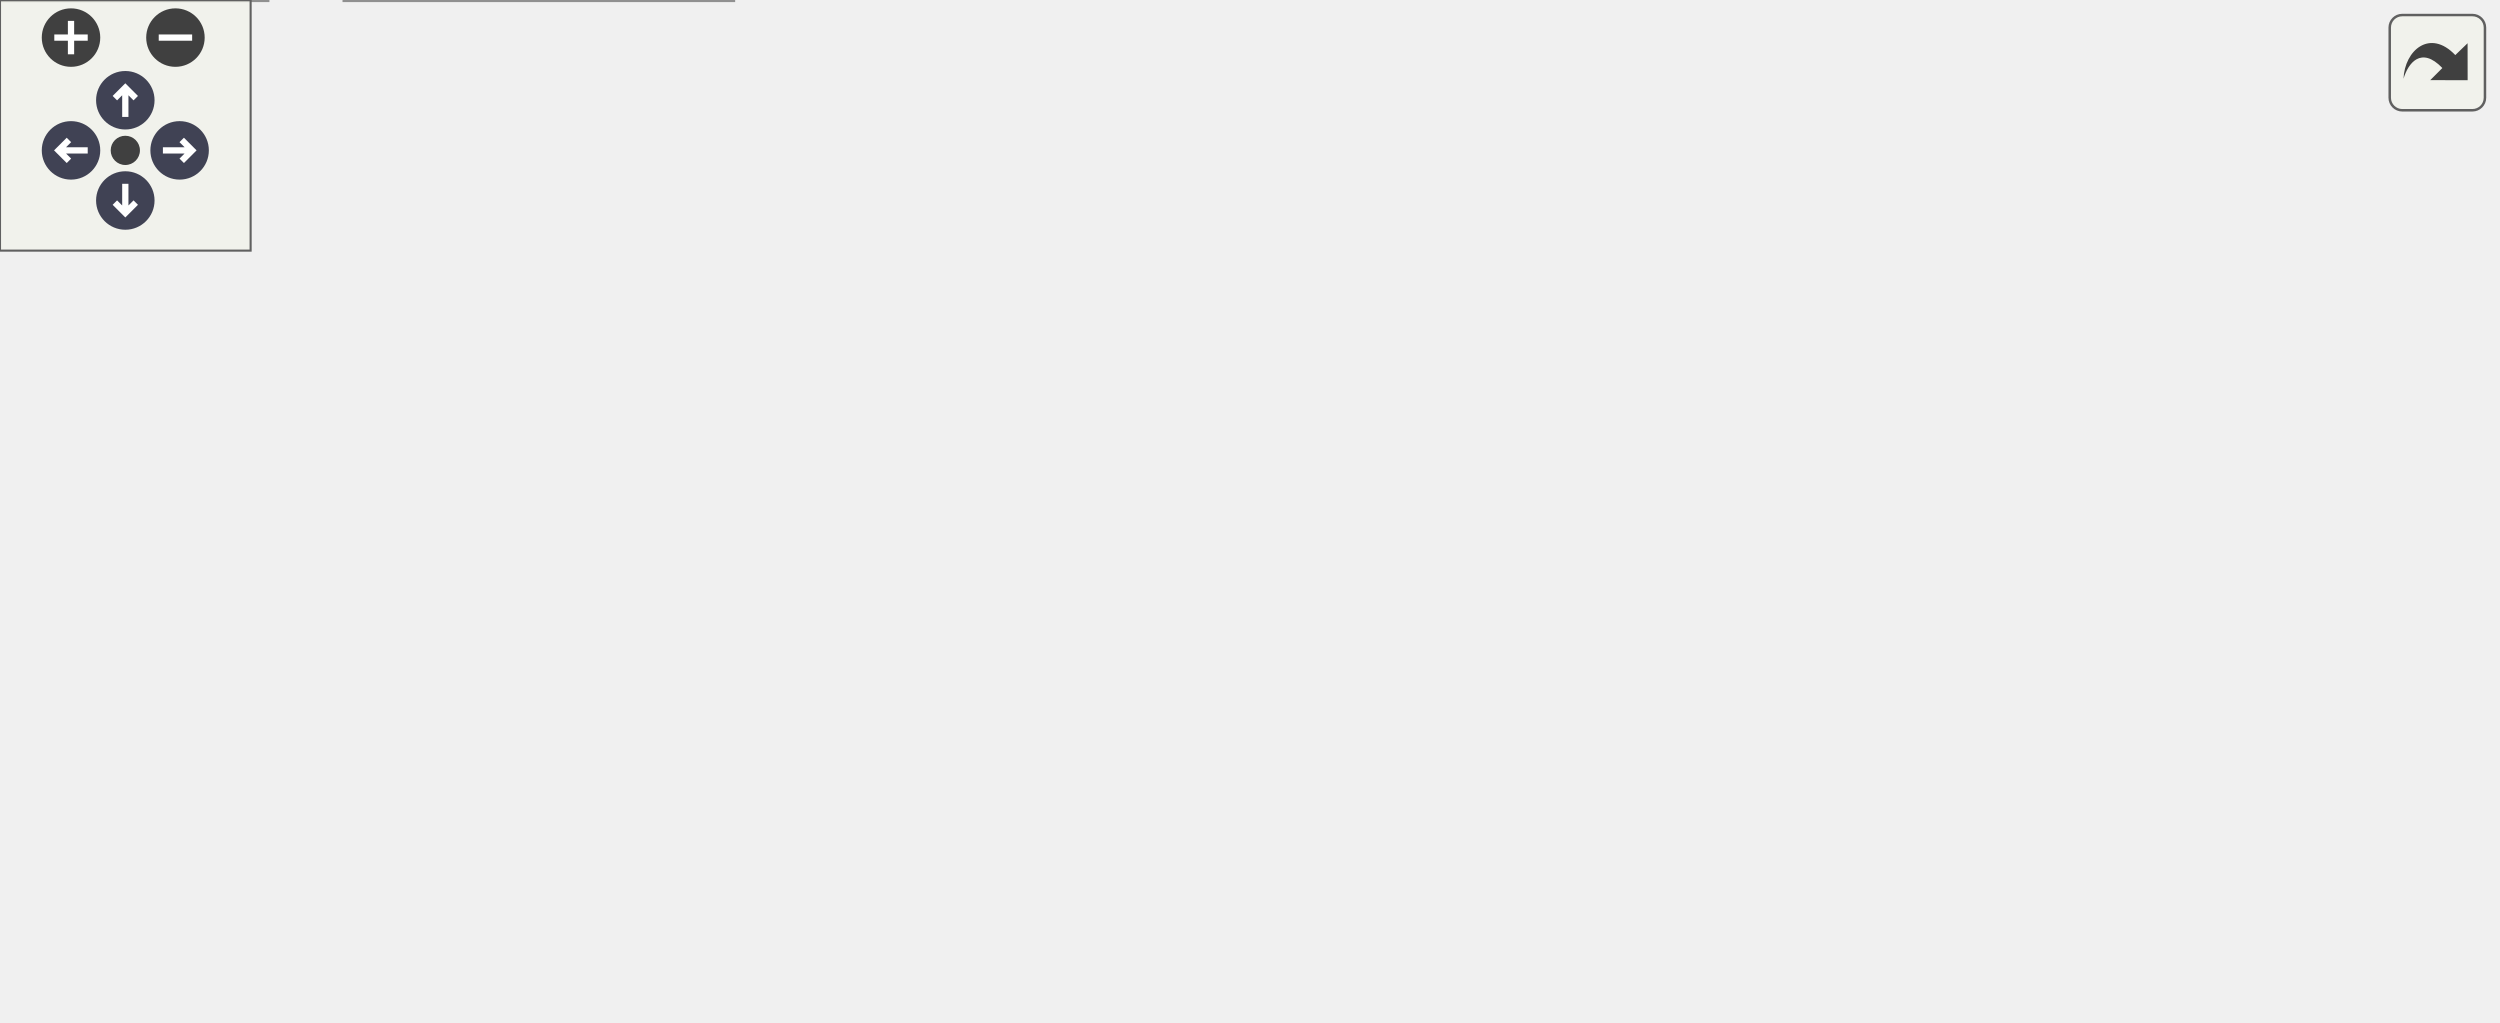
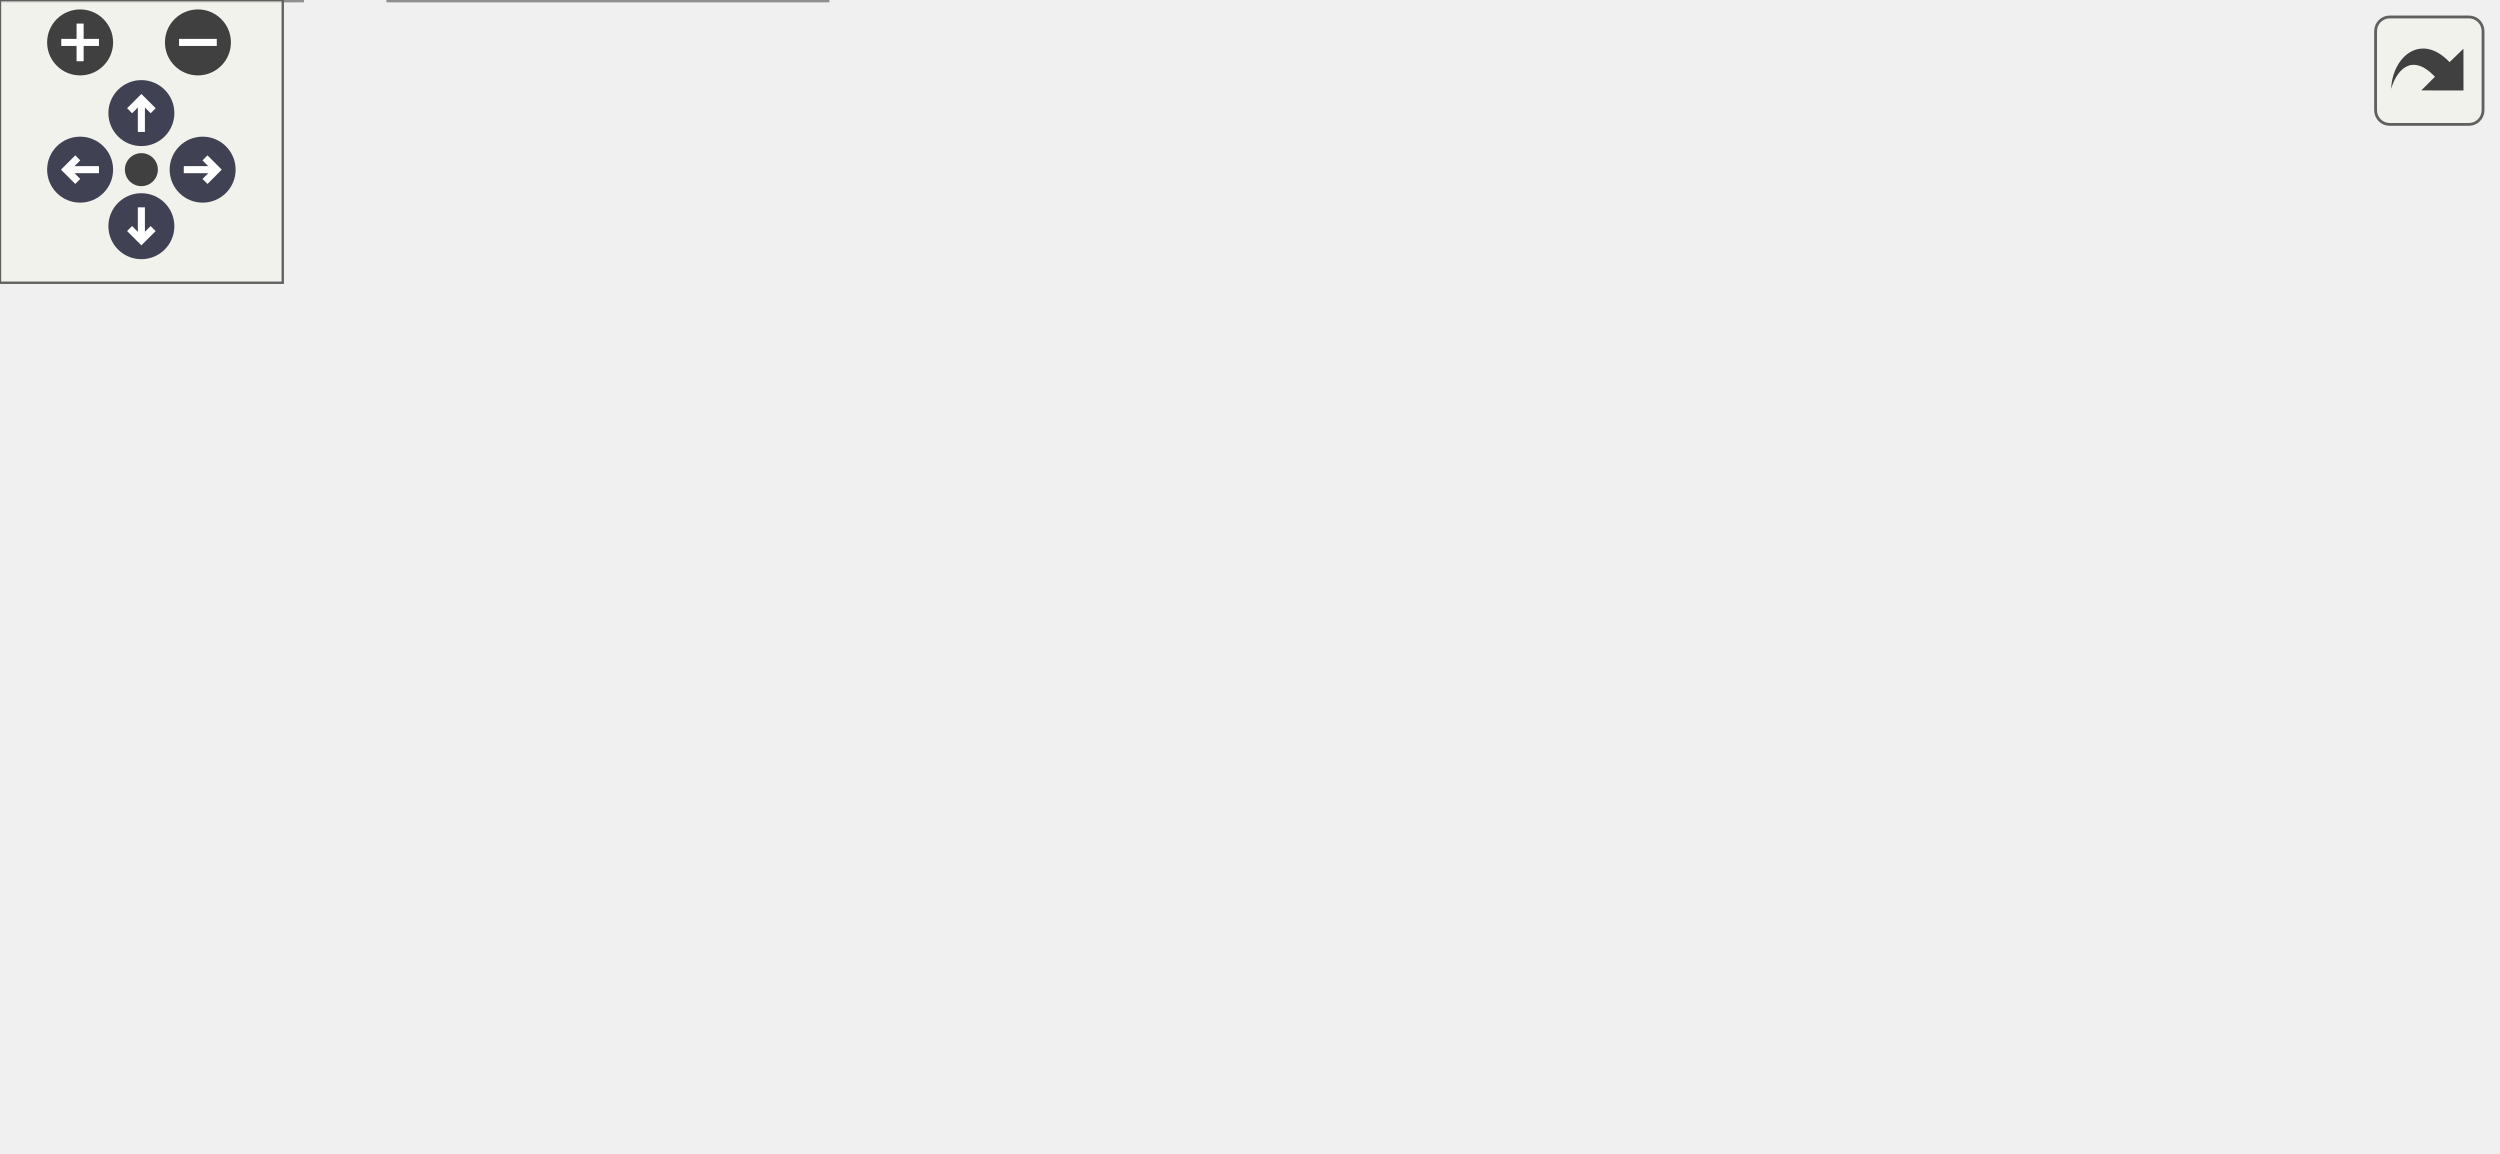
<svg xmlns="http://www.w3.org/2000/svg" xmlns:xlink="http://www.w3.org/1999/xlink" id="main" version="1.1" xml:space="preserve">
  <style type="text/css">
.node, .edge {opacity: 0.7;}
.node.selected, .edge.selected {opacity: 1;}
.edge:hover path { stroke: red; }
.edge:hover polygon { stroke: red; fill: red; }
</style>
  <defs>
    <circle id="rim" cx="0" cy="0" r="7" />
    <circle id="rim2" cx="0" cy="0" r="3.5" />
    <g id="zoomPlus">
      <use xlink:href="#rim" fill="#404040">
        <set attributeName="fill" to="#808080" begin="zoomplus.mouseover" end="zoomplus.mouseout" />
      </use>
      <path d="M-4,0h8M0,-4v8" fill="none" stroke="white" stroke-width="1.5" pointer-events="none" />
    </g>
    <g id="zoomMin">
      <use xlink:href="#rim" fill="#404040">
        <set attributeName="fill" to="#808080" begin="zoomminus.mouseover" end="zoomminus.mouseout" />
      </use>
      <path d="M-4,0h8" fill="none" stroke="white" stroke-width="1.5" pointer-events="none" />
    </g>
    <g id="arrowUp" transform="translate(30 24)">
      <use xlink:href="#rim" />
      <path pointer-events="none" fill="none" stroke="white" stroke-width="1.5" d="M0,-3.0v7 M-2.5,-0.5L0,-3.0L2.5,-0.5" />
    </g>
    <g id="arrowRight" transform="rotate(90) translate(36 -43)">
      <use xlink:href="#rim" />
      <path pointer-events="none" fill="none" stroke="white" stroke-width="1.5" d="M0,-3.0v7 M-2.5,-0.5L0,-3.0L2.5,-0.5" />
    </g>
    <g id="arrowDown" transform="rotate(180) translate(-30 -48)">
      <use xlink:href="#rim" />
      <path pointer-events="none" fill="none" stroke="white" stroke-width="1.5" d="M0,-3.0v7 M-2.5,-0.5L0,-3.0L2.5,-0.5" />
    </g>
    <g id="arrowLeft" transform="rotate(270) translate(-36 17)">
      <use xlink:href="#rim" />
      <path pointer-events="none" fill="none" stroke="white" stroke-width="1.5" d="M0,-3.0v7 M-2.5,-0.5L0,-3.0L2.5,-0.5" />
    </g>
    <g id="resetDef">
      <use xlink:href="#rim2" fill="#404040">
        <set attributeName="fill" to="#808080" begin="reset.mouseover" end="reset.mouseout" />
      </use>
    </g>
  </defs>
  <svg id="graph" class="graph">
    <g id="viewport">
      <g id="Node000001" class="node">
        <g id="a_Node000001">
          <a xlink:title=" ">
-             <polygon fill="#999999" stroke="#666666" points="436.5,-184 381.5,-184 381.5,-165 436.5,-165 436.5,-184" />
-             <text text-anchor="middle" x="409" y="-172" font-family="Helvetica,sans-Serif" font-size="10.00">CObject</text>
+             <polygon fill="#999999" stroke="#666666" points="341.5,-184 286.5,-184 286.5,-165 341.5,-165 341.5,-184" />
+             <text text-anchor="middle" x="314" y="-172" font-family="Helvetica,sans-Serif" font-size="10.00">CObject</text>
          </a>
        </g>
      </g>
      <g id="Node000002" class="node">
        <g id="a_Node000002">
          <a xlink:href="classC3D__Object.html" target="_top" xlink:title=" ">
-             <polygon fill="white" stroke="#666666" points="226,-129 152,-129 152,-110 226,-110 226,-129" />
-             <text text-anchor="middle" x="189" y="-117" font-family="Helvetica,sans-Serif" font-size="10.00">C3D_Object</text>
+             <polygon fill="white" stroke="#666666" points="185,-129 111,-129 111,-110 185,-110 185,-129" />
+             <text text-anchor="middle" x="148" y="-117" font-family="Helvetica,sans-Serif" font-size="10.00">C3D_Object</text>
          </a>
        </g>
      </g>
      <g id="edge1_Node000001_Node000002" class="edge">
        <g id="a_edge1_Node000001_Node000002">
          <a xlink:title=" ">
-             <path fill="none" stroke="#63b8ff" d="M371.24,-164.4C330.13,-154.5 264.89,-138.78 224.64,-129.09" />
-             <polygon fill="#63b8ff" stroke="#63b8ff" points="370.6,-167.85 381.14,-166.79 372.23,-161.04 370.6,-167.85" />
-           </a>
-         </g>
-       </g>
-       <g id="Node000008" class="node">
-         <g id="a_Node000008">
+             <path fill="none" stroke="#63b8ff" d="M277.75,-161.93C246.75,-152.03 202.83,-138.01 174.88,-129.08" />
+             <polygon fill="#63b8ff" stroke="#63b8ff" points="276.74,-165.28 287.33,-164.98 278.87,-158.61 276.74,-165.28" />
+           </a>
+         </g>
+       </g>
+       <g id="Node000007" class="node">
+         <g id="a_Node000007">
          <a xlink:href="classCUIObject.html" target="_top" xlink:title=" ">
-             <polygon fill="white" stroke="#666666" points="401.5,-129 336.5,-129 336.5,-110 401.5,-110 401.5,-129" />
-             <text text-anchor="middle" x="369" y="-117" font-family="Helvetica,sans-Serif" font-size="10.00">CUIObject</text>
-           </a>
-         </g>
-       </g>
-       <g id="edge7_Node000001_Node000008" class="edge">
-         <g id="a_edge7_Node000001_Node000008">
-           <a xlink:title=" ">
-             <path fill="none" stroke="#63b8ff" d="M396.3,-156.67C389.37,-147.5 381.09,-136.52 375.48,-129.09" />
-             <polygon fill="#63b8ff" stroke="#63b8ff" points="393.58,-158.87 402.39,-164.75 399.16,-154.66 393.58,-158.87" />
+             <polygon fill="white" stroke="#666666" points="268.5,-129 203.5,-129 203.5,-110 268.5,-110 268.5,-129" />
+             <text text-anchor="middle" x="236" y="-117" font-family="Helvetica,sans-Serif" font-size="10.00">CUIObject</text>
+           </a>
+         </g>
+       </g>
+       <g id="edge6_Node000001_Node000007" class="edge">
+         <g id="a_edge6_Node000001_Node000007">
+           <a xlink:title=" ">
+             <path fill="none" stroke="#63b8ff" d="M292.88,-159.15C278.79,-149.57 260.71,-137.29 248.76,-129.17" />
+             <polygon fill="#63b8ff" stroke="#63b8ff" points="291.23,-162.26 301.47,-164.98 295.16,-156.47 291.23,-162.26" />
+           </a>
+         </g>
+       </g>
+       <g id="Node000010" class="node">
+         <g id="a_Node000010">
+           <a xlink:href="classCamera.html" target="_top" xlink:title=" ">
+             <polygon fill="white" stroke="#666666" points="341.5,-129 286.5,-129 286.5,-110 341.5,-110 341.5,-129" />
+             <text text-anchor="middle" x="314" y="-117" font-family="Helvetica,sans-Serif" font-size="10.00">Camera</text>
+           </a>
+         </g>
+       </g>
+       <g id="edge9_Node000001_Node000010" class="edge">
+         <g id="a_edge9_Node000001_Node000010">
+           <a xlink:title=" ">
+             <path fill="none" stroke="#63b8ff" d="M314,-154.66C314,-145.93 314,-135.99 314,-129.09" />
+             <polygon fill="#63b8ff" stroke="#63b8ff" points="310.5,-154.75 314,-164.75 317.5,-154.75 310.5,-154.75" />
          </a>
        </g>
      </g>
      <g id="Node000011" class="node">
        <g id="a_Node000011">
          <a xlink:href="classManager.html" target="_top" xlink:title=" ">
-             <polygon fill="white" stroke="#666666" points="481.5,-129 422.5,-129 422.5,-110 481.5,-110 481.5,-129" />
-             <text text-anchor="middle" x="452" y="-117" font-family="Helvetica,sans-Serif" font-size="10.00">Manager</text>
+             <polygon fill="white" stroke="#666666" points="418.5,-129 359.5,-129 359.5,-110 418.5,-110 418.5,-129" />
+             <text text-anchor="middle" x="389" y="-117" font-family="Helvetica,sans-Serif" font-size="10.00">Manager</text>
          </a>
        </g>
      </g>
      <g id="edge10_Node000001_Node000011" class="edge">
        <g id="a_edge10_Node000001_Node000011">
          <a xlink:title=" ">
-             <path fill="none" stroke="#63b8ff" d="M422.42,-156.96C429.91,-147.72 438.94,-136.6 445.03,-129.09" />
-             <polygon fill="#63b8ff" stroke="#63b8ff" points="419.68,-154.78 416.1,-164.75 425.12,-159.19 419.68,-154.78" />
+             <path fill="none" stroke="#63b8ff" d="M334.31,-159.15C347.86,-149.57 365.24,-137.29 376.73,-129.17" />
+             <polygon fill="#63b8ff" stroke="#63b8ff" points="332.2,-156.36 326.05,-164.98 336.24,-162.07 332.2,-156.36" />
          </a>
        </g>
      </g>
      <g id="Node000013" class="node">
        <g id="a_Node000013">
          <a xlink:href="classTextObject.html" target="_top" xlink:title=" ">
-             <polygon fill="white" stroke="#666666" points="580,-129 512,-129 512,-110 580,-110 580,-129" />
-             <text text-anchor="middle" x="546" y="-117" font-family="Helvetica,sans-Serif" font-size="10.00">TextObject</text>
+             <polygon fill="white" stroke="#666666" points="515,-129 447,-129 447,-110 515,-110 515,-129" />
+             <text text-anchor="middle" x="481" y="-117" font-family="Helvetica,sans-Serif" font-size="10.00">TextObject</text>
          </a>
        </g>
      </g>
      <g id="edge12_Node000001_Node000013" class="edge">
        <g id="a_edge12_Node000001_Node000013">
          <a xlink:title=" ">
-             <path fill="none" stroke="#63b8ff" d="M440.56,-161.29C465.95,-151.47 501,-137.91 523.59,-129.17" />
-             <polygon fill="#63b8ff" stroke="#63b8ff" points="439.08,-158.11 431.01,-164.98 441.6,-164.64 439.08,-158.11" />
+             <path fill="none" stroke="#63b8ff" d="M350.46,-161.93C381.66,-152.03 425.84,-138.01 453.96,-129.08" />
+             <polygon fill="#63b8ff" stroke="#63b8ff" points="349.3,-158.62 340.83,-164.98 351.42,-165.3 349.3,-158.62" />
          </a>
        </g>
      </g>
      <g id="Node000003" class="node">
        <g id="a_Node000003">
          <a xlink:href="classBillBoard.html" target="_top" xlink:title=" ">
            <polygon fill="white" stroke="#666666" points="110.5,-74 49.5,-74 49.5,-55 110.5,-55 110.5,-74" />
            <text text-anchor="middle" x="80" y="-62" font-family="Helvetica,sans-Serif" font-size="10.00">BillBoard</text>
          </a>
        </g>
      </g>
      <g id="edge2_Node000002_Node000003" class="edge">
        <g id="a_edge2_Node000002_Node000003">
          <a xlink:title=" ">
-             <path fill="none" stroke="#63b8ff" d="M162.27,-105.5C142.21,-95.75 115.32,-82.68 97.83,-74.17" />
-             <polygon fill="#63b8ff" stroke="#63b8ff" points="160.96,-108.76 171.49,-109.98 164.02,-102.46 160.96,-108.76" />
+             <path fill="none" stroke="#63b8ff" d="M128.88,-103.6C116.7,-94.11 101.34,-82.13 91.12,-74.17" />
+             <polygon fill="#63b8ff" stroke="#63b8ff" points="127.04,-106.6 137.07,-109.98 131.34,-101.08 127.04,-106.6" />
          </a>
        </g>
      </g>
      <g id="Node000006" class="node">
        <g id="a_Node000006">
-           <a xlink:href="classCamera.html" target="_top" xlink:title=" ">
-             <polygon fill="white" stroke="#666666" points="183.5,-74 128.5,-74 128.5,-55 183.5,-55 183.5,-74" />
-             <text text-anchor="middle" x="156" y="-62" font-family="Helvetica,sans-Serif" font-size="10.00">Camera</text>
+           <a xlink:href="classField.html" target="_top" xlink:title=" ">
+             <polygon fill="white" stroke="#666666" points="169,-74 129,-74 129,-55 169,-55 169,-74" />
+             <text text-anchor="middle" x="149" y="-62" font-family="Helvetica,sans-Serif" font-size="10.00">Field</text>
          </a>
        </g>
      </g>
      <g id="edge5_Node000002_Node000006" class="edge">
        <g id="a_edge5_Node000002_Node000006">
          <a xlink:title=" ">
-             <path fill="none" stroke="#63b8ff" d="M178.17,-101.1C172.53,-92.04 165.88,-81.37 161.35,-74.09" />
-             <polygon fill="#63b8ff" stroke="#63b8ff" points="175.29,-103.11 183.55,-109.75 181.24,-99.41 175.29,-103.11" />
-           </a>
-         </g>
-       </g>
-       <g id="Node000007" class="node">
-         <g id="a_Node000007">
-           <a xlink:href="classField.html" target="_top" xlink:title=" ">
-             <polygon fill="white" stroke="#666666" points="242,-74 202,-74 202,-55 242,-55 242,-74" />
-             <text text-anchor="middle" x="222" y="-62" font-family="Helvetica,sans-Serif" font-size="10.00">Field</text>
-           </a>
-         </g>
-       </g>
-       <g id="edge6_Node000002_Node000007" class="edge">
-         <g id="a_edge6_Node000002_Node000007">
-           <a xlink:title=" ">
-             <path fill="none" stroke="#63b8ff" d="M199.83,-101.1C205.47,-92.04 212.12,-81.37 216.65,-74.09" />
-             <polygon fill="#63b8ff" stroke="#63b8ff" points="196.76,-99.41 194.45,-109.75 202.71,-103.11 196.76,-99.41" />
+             <path fill="none" stroke="#63b8ff" d="M148.36,-99.66C148.52,-90.93 148.71,-80.99 148.84,-74.09" />
+             <polygon fill="#63b8ff" stroke="#63b8ff" points="144.85,-99.68 148.17,-109.75 151.85,-99.82 144.85,-99.68" />
          </a>
        </g>
      </g>
      <g id="Node000004" class="node">
        <g id="a_Node000004">
          <a xlink:href="classExplosion.html" target="_top" xlink:title=" ">
            <polygon fill="white" stroke="#666666" points="64,-19 0,-19 0,0 64,0 64,-19" />
            <text text-anchor="middle" x="32" y="-7" font-family="Helvetica,sans-Serif" font-size="10.00">Explosion</text>
          </a>
        </g>
      </g>
      <g id="edge3_Node000003_Node000004" class="edge">
        <g id="a_edge3_Node000003_Node000004">
          <a xlink:title=" ">
            <path fill="none" stroke="#63b8ff" d="M65.27,-47.24C56.86,-37.95 46.65,-26.68 39.78,-19.09" />
            <polygon fill="#63b8ff" stroke="#63b8ff" points="62.77,-49.69 72.07,-54.75 67.96,-44.99 62.77,-49.69" />
          </a>
        </g>
      </g>
      <g id="Node000005" class="node">
        <g id="a_Node000005">
          <a xlink:href="classRandomParticle.html" target="_top" xlink:title=" ">
            <polygon fill="white" stroke="#666666" points="175.5,-19 82.5,-19 82.5,0 175.5,0 175.5,-19" />
            <text text-anchor="middle" x="129" y="-7" font-family="Helvetica,sans-Serif" font-size="10.00">RandomParticle</text>
          </a>
        </g>
      </g>
      <g id="edge4_Node000003_Node000005" class="edge">
        <g id="a_edge4_Node000003_Node000005">
          <a xlink:title=" ">
            <path fill="none" stroke="#63b8ff" d="M95.03,-47.24C103.62,-37.95 114.04,-26.68 121.06,-19.09" />
            <polygon fill="#63b8ff" stroke="#63b8ff" points="92.31,-45.03 88.09,-54.75 97.45,-49.78 92.31,-45.03" />
          </a>
        </g>
      </g>
+       <g id="Node000008" class="node">
+         <g id="a_Node000008">
+           <a xlink:href="classCUIButton.html" target="_top" xlink:title=" ">
+             <polygon fill="white" stroke="#666666" points="256,-74 190,-74 190,-55 256,-55 256,-74" />
+             <text text-anchor="middle" x="223" y="-62" font-family="Helvetica,sans-Serif" font-size="10.00">CUIButton</text>
+           </a>
+         </g>
+       </g>
+       <g id="edge7_Node000007_Node000008" class="edge">
+         <g id="a_edge7_Node000007_Node000008">
+           <a xlink:title=" ">
+             <path fill="none" stroke="#63b8ff" d="M231.45,-99.95C229.29,-91.15 226.82,-81.06 225.11,-74.09" />
+             <polygon fill="#63b8ff" stroke="#63b8ff" points="228.07,-100.87 233.85,-109.75 234.87,-99.2 228.07,-100.87" />
+           </a>
+         </g>
+       </g>
      <g id="Node000009" class="node">
        <g id="a_Node000009">
-           <a xlink:href="classCUIButton.html" target="_top" xlink:title=" ">
-             <polygon fill="white" stroke="#666666" points="326,-74 260,-74 260,-55 326,-55 326,-74" />
-             <text text-anchor="middle" x="293" y="-62" font-family="Helvetica,sans-Serif" font-size="10.00">CUIButton</text>
-           </a>
-         </g>
-       </g>
-       <g id="edge8_Node000008_Node000009" class="edge">
-         <g id="a_edge8_Node000008_Node000009">
-           <a xlink:title=" ">
-             <path fill="none" stroke="#63b8ff" d="M348.42,-104.15C334.69,-94.57 317.07,-82.29 305.43,-74.17" />
-             <polygon fill="#63b8ff" stroke="#63b8ff" points="346.58,-107.14 356.79,-109.98 350.59,-101.39 346.58,-107.14" />
-           </a>
-         </g>
-       </g>
-       <g id="Node000010" class="node">
-         <g id="a_Node000010">
          <a xlink:href="classTitleUI.html" target="_top" xlink:title=" ">
-             <polygon fill="white" stroke="#666666" points="393.5,-74 344.5,-74 344.5,-55 393.5,-55 393.5,-74" />
-             <text text-anchor="middle" x="369" y="-62" font-family="Helvetica,sans-Serif" font-size="10.00">TitleUI</text>
-           </a>
-         </g>
-       </g>
-       <g id="edge9_Node000008_Node000010" class="edge">
-         <g id="a_edge9_Node000008_Node000010">
-           <a xlink:title=" ">
-             <path fill="none" stroke="#63b8ff" d="M369,-99.66C369,-90.93 369,-80.99 369,-74.09" />
-             <polygon fill="#63b8ff" stroke="#63b8ff" points="365.5,-99.75 369,-109.75 372.5,-99.75 365.5,-99.75" />
+             <polygon fill="white" stroke="#666666" points="323.5,-74 274.5,-74 274.5,-55 323.5,-55 323.5,-74" />
+             <text text-anchor="middle" x="299" y="-62" font-family="Helvetica,sans-Serif" font-size="10.00">TitleUI</text>
+           </a>
+         </g>
+       </g>
+       <g id="edge8_Node000007_Node000009" class="edge">
+         <g id="a_edge8_Node000007_Node000009">
+           <a xlink:title=" ">
+             <path fill="none" stroke="#63b8ff" d="M254.04,-103.32C265.27,-93.87 279.32,-82.06 288.69,-74.17" />
+             <polygon fill="#63b8ff" stroke="#63b8ff" points="251.52,-100.87 246.12,-109.98 256.03,-106.23 251.52,-100.87" />
          </a>
        </g>
      </g>
      <g id="Node000012" class="node">
        <g id="a_Node000012">
          <a xlink:href="classEnemyCounter.html" target="_top" xlink:title=" ">
-             <polygon fill="white" stroke="#666666" points="500.5,-74 411.5,-74 411.5,-55 500.5,-55 500.5,-74" />
-             <text text-anchor="middle" x="456" y="-62" font-family="Helvetica,sans-Serif" font-size="10.00">EnemyCounter</text>
+             <polygon fill="white" stroke="#666666" points="432.5,-74 343.5,-74 343.5,-55 432.5,-55 432.5,-74" />
+             <text text-anchor="middle" x="388" y="-62" font-family="Helvetica,sans-Serif" font-size="10.00">EnemyCounter</text>
          </a>
        </g>
      </g>
      <g id="edge11_Node000011_Node000012" class="edge">
        <g id="a_edge11_Node000011_Node000012">
          <a xlink:title=" ">
-             <path fill="none" stroke="#63b8ff" d="M453.42,-99.66C454.08,-90.93 454.83,-80.99 455.35,-74.09" />
-             <polygon fill="#63b8ff" stroke="#63b8ff" points="449.92,-99.51 452.66,-109.75 456.9,-100.04 449.92,-99.51" />
+             <path fill="none" stroke="#63b8ff" d="M388.64,-99.66C388.48,-90.93 388.29,-80.99 388.16,-74.09" />
+             <polygon fill="#63b8ff" stroke="#63b8ff" points="385.15,-99.82 388.83,-109.75 392.15,-99.68 385.15,-99.82" />
          </a>
        </g>
      </g>
      <g id="Node000014" class="node">
        <g id="a_Node000014">
          <a xlink:href="classEnemyCount.html" target="_top" xlink:title=" ">
-             <polygon fill="white" stroke="#666666" points="597.5,-74 518.5,-74 518.5,-55 597.5,-55 597.5,-74" />
-             <text text-anchor="middle" x="558" y="-62" font-family="Helvetica,sans-Serif" font-size="10.00">EnemyCount</text>
+             <polygon fill="white" stroke="#666666" points="529.5,-74 450.5,-74 450.5,-55 529.5,-55 529.5,-74" />
+             <text text-anchor="middle" x="490" y="-62" font-family="Helvetica,sans-Serif" font-size="10.00">EnemyCount</text>
          </a>
        </g>
      </g>
      <g id="edge13_Node000013_Node000014" class="edge">
        <g id="a_edge13_Node000013_Node000014">
          <a xlink:title=" ">
-             <path fill="none" stroke="#63b8ff" d="M550.2,-99.95C552.19,-91.15 554.48,-81.06 556.06,-74.09" />
-             <polygon fill="#63b8ff" stroke="#63b8ff" points="546.78,-99.22 547.98,-109.75 553.6,-100.77 546.78,-99.22" />
+             <path fill="none" stroke="#63b8ff" d="M484.2,-99.66C485.68,-90.93 487.37,-80.99 488.54,-74.09" />
+             <polygon fill="#63b8ff" stroke="#63b8ff" points="480.71,-99.3 482.49,-109.75 487.61,-100.48 480.71,-99.3" />
          </a>
        </g>
      </g>
    </g>
  </svg>
  <g id="navigator" transform="translate(0 0)" fill="#404254">
    <rect fill="#f2f5e9" fill-opacity="0.5" stroke="#606060" stroke-width=".5" x="0" y="0" width="60" height="60" />
    <use id="zoomplus" xlink:href="#zoomPlus" x="17" y="9" />
    <use id="zoomminus" xlink:href="#zoomMin" x="42" y="9" />
    <use id="reset" xlink:href="#resetDef" x="30" y="36" />
    <use id="arrowup" xlink:href="#arrowUp" x="0" y="0" />
    <use id="arrowright" xlink:href="#arrowRight" x="0" y="0" />
    <use id="arrowdown" xlink:href="#arrowDown" x="0" y="0" />
    <use id="arrowleft" xlink:href="#arrowLeft" x="0" y="0" />
  </g>
  <svg viewBox="0 0 15 15" width="100%" height="30px" preserveAspectRatio="xMaxYMin meet">
    <g id="arrow_out" transform="scale(0.3 0.3)">
      <a xlink:href="classCObject__inherit__graph_org.svg" target="_base">
        <rect id="button" ry="5" rx="5" y="6" x="6" height="38" width="38" fill="#f2f5e9" fill-opacity="0.5" stroke="#606060" stroke-width="1.0" />
        <path id="arrow" d="M 11.5,31.437 C 11.94,20.098 22.043,11.323 32.159,21.979 L 37.069,17.246 C 37.069,17.246 37.088,32 37.088,32 L 22.16,31.978 C 22.16,31.978 26.998,27.14 26.998,27.14 C 18.529,18.264 13.292,25.23 11.5,31.437 z" style="fill:#404040;" />
      </a>
    </g>
  </svg>
  <style type="text/css">

[data-mouse-over-selected='false'] { opacity: 0.7; }
[data-mouse-over-selected='true']  { opacity: 1.0; }

</style>
</svg>
